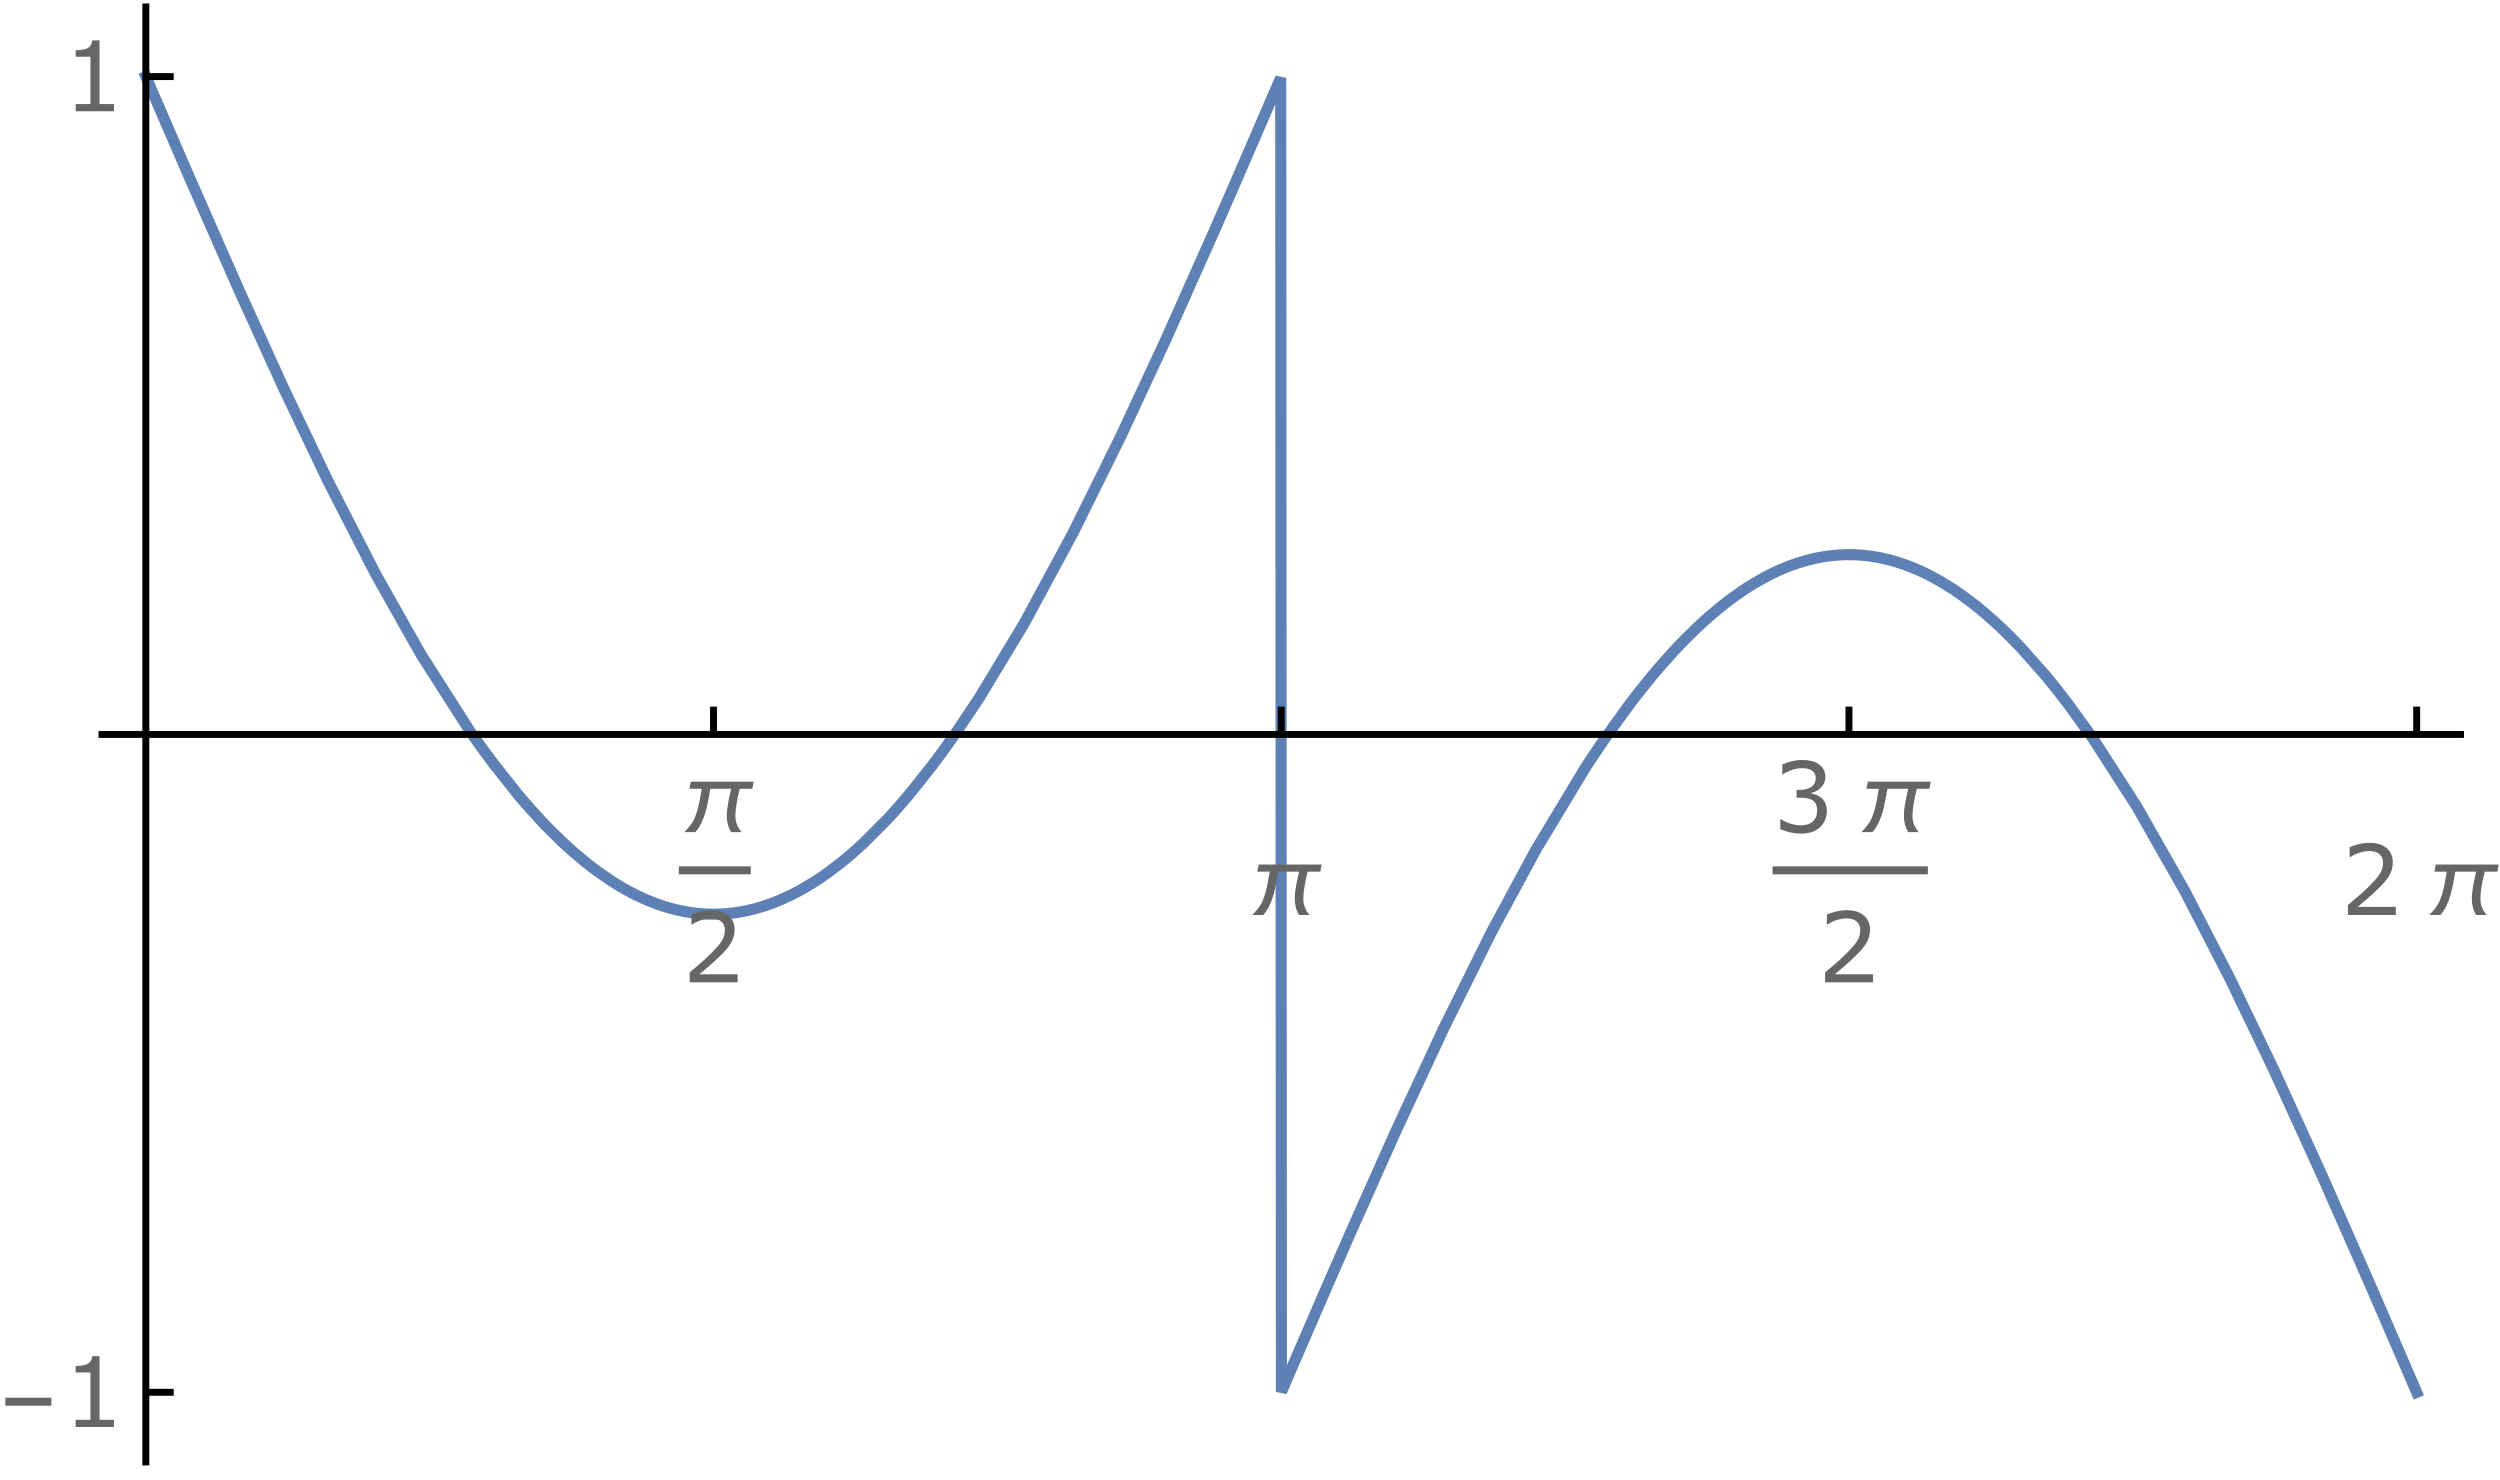
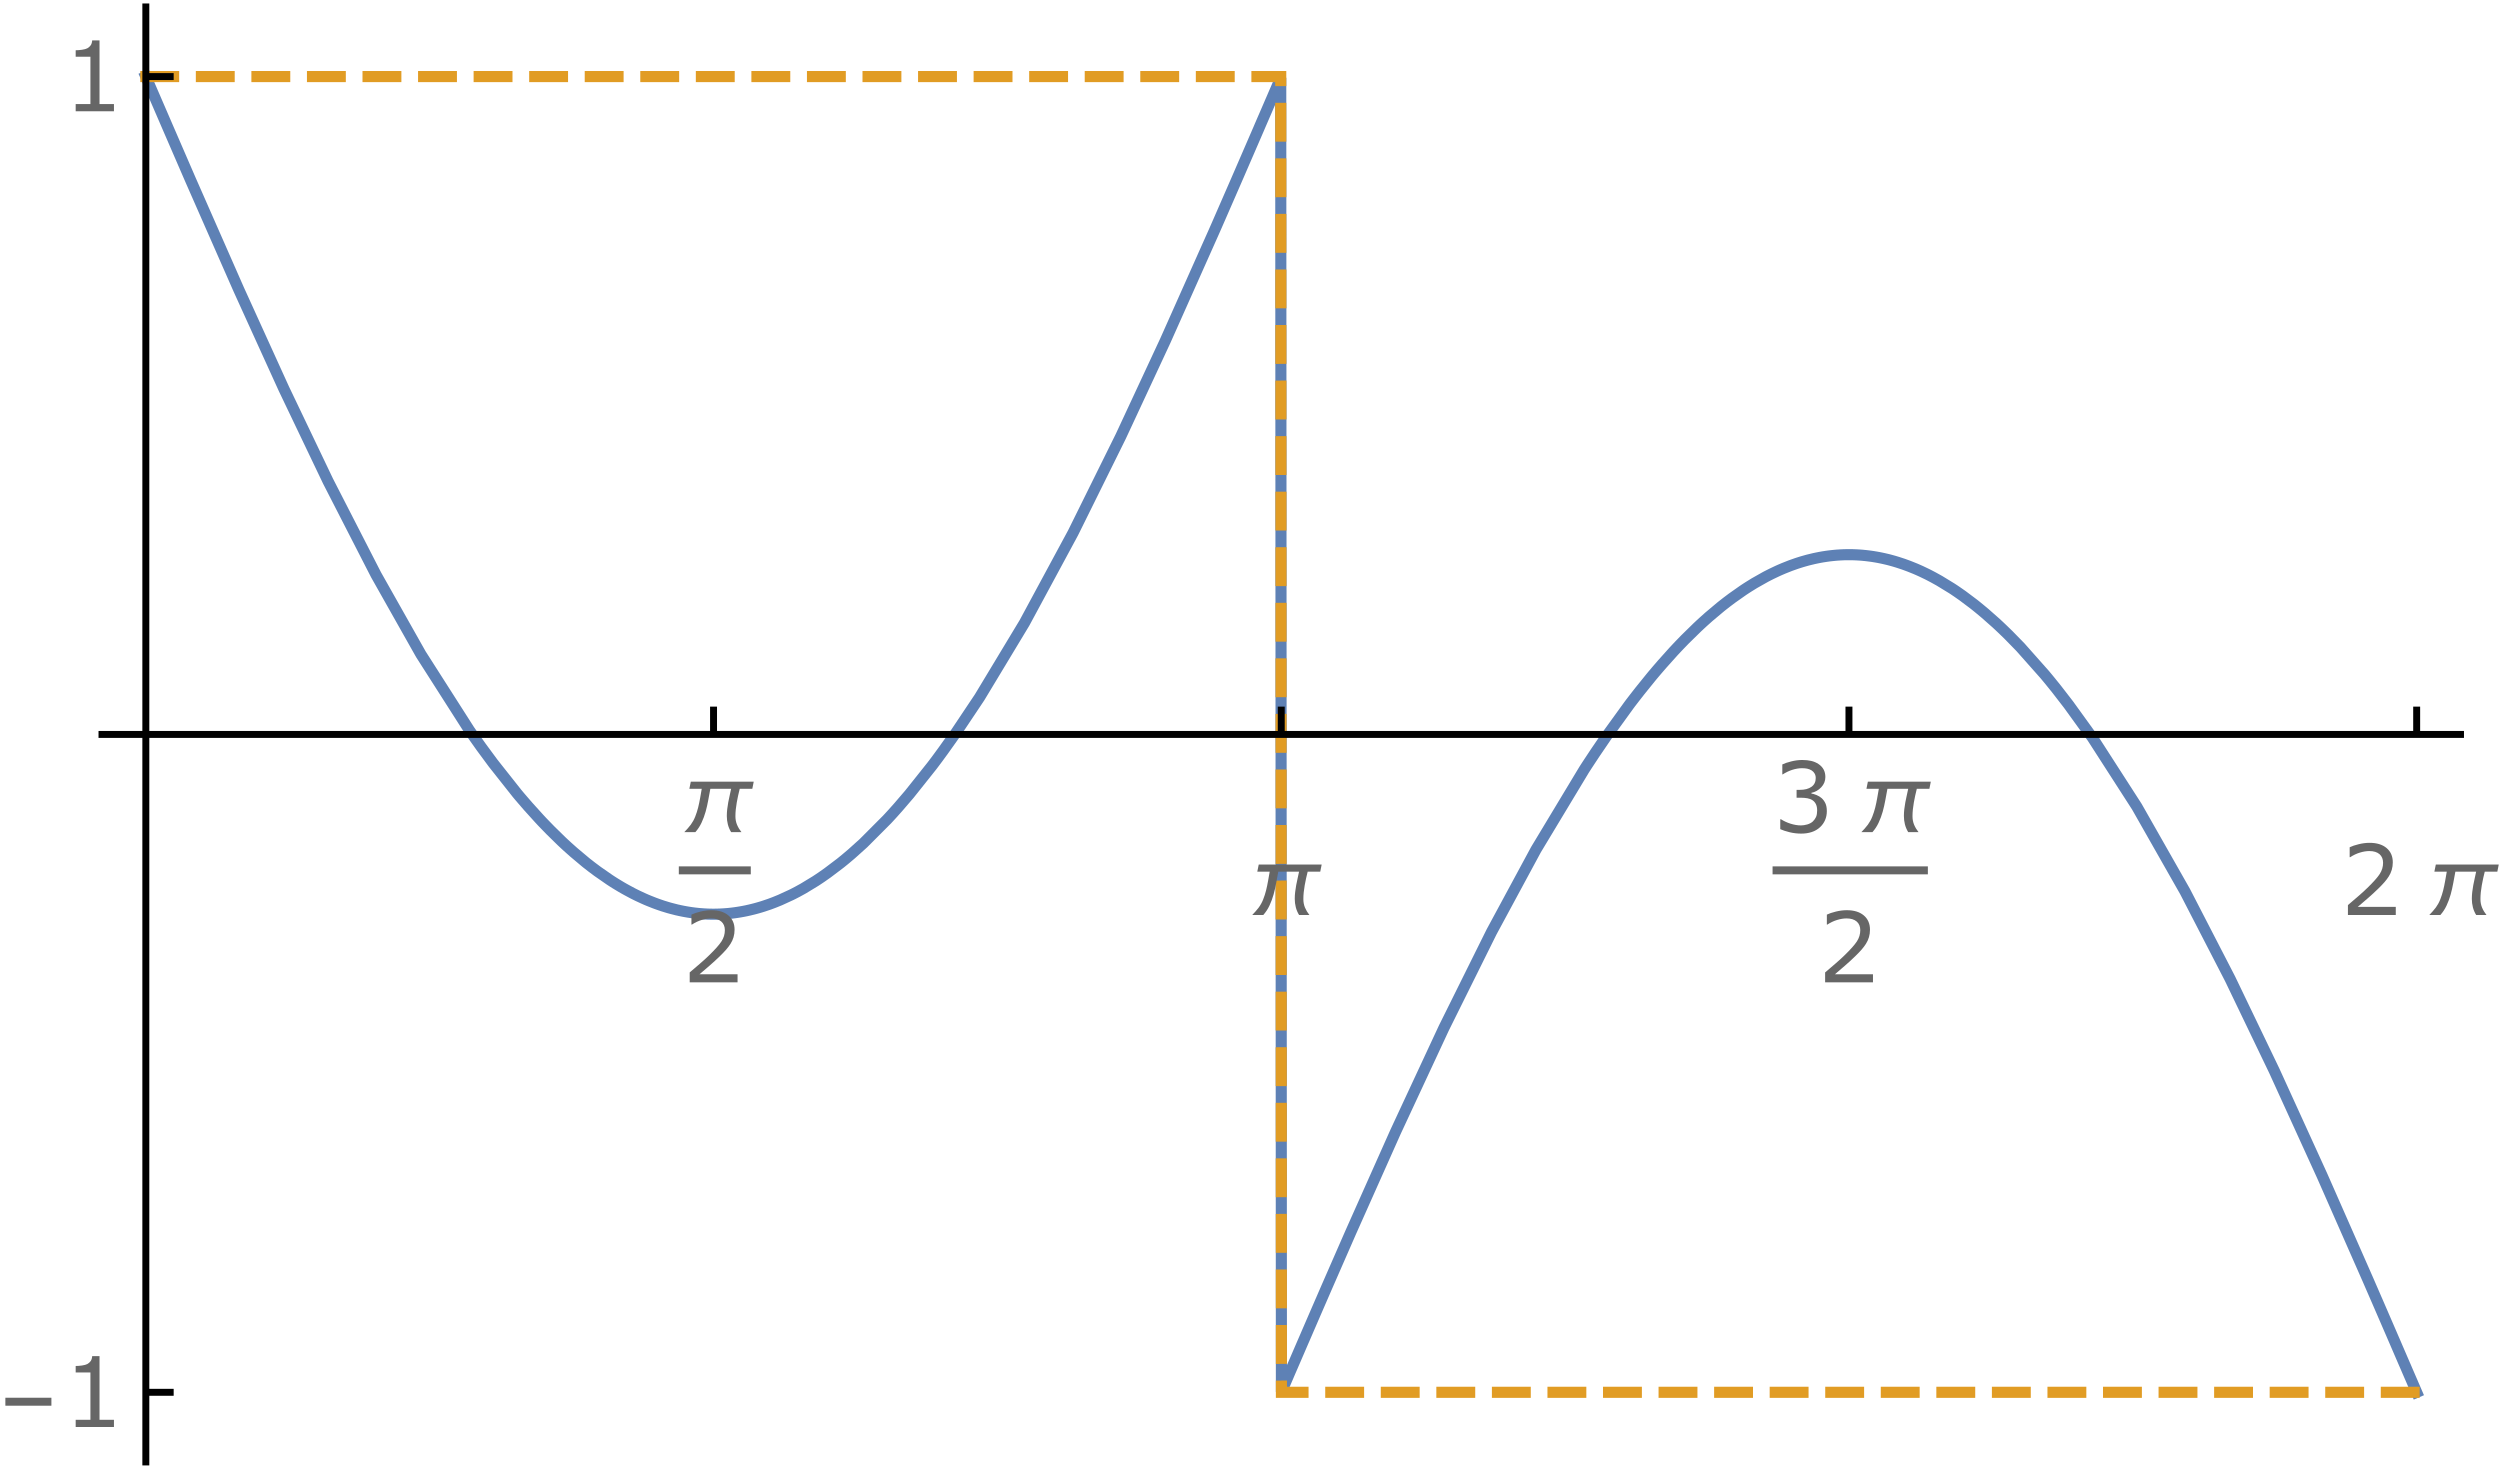
<svg xmlns="http://www.w3.org/2000/svg" xmlns:xlink="http://www.w3.org/1999/xlink" width="360pt" height="213pt" viewBox="0 0 360 213" version="1.1">
  <defs>
    <g>
      <symbol overflow="visible" id="glyph0-0">
        <path style="stroke:none;" d="" />
      </symbol>
      <symbol overflow="visible" id="glyph0-1">
        <path style="stroke:none;" d="M 10.82 -7.266 L 10.617 -6.242 L 8.805 -6.242 C 8.727 -5.918 8.652 -5.594 8.574 -5.266 C 8.5 -4.938 8.434 -4.609 8.379 -4.281 C 8.32 -3.953 8.273 -3.621 8.238 -3.289 C 8.203 -2.957 8.184 -2.621 8.184 -2.289 C 8.184 -1.848 8.262 -1.441 8.414 -1.07 C 8.57 -0.699 8.781 -0.344 9.051 0 L 7.566 0 C 7.348 -0.359 7.191 -0.734 7.094 -1.117 C 6.996 -1.504 6.945 -1.906 6.945 -2.324 C 6.945 -2.656 6.965 -2.988 7.004 -3.316 C 7.043 -3.645 7.094 -3.969 7.152 -4.297 C 7.215 -4.621 7.281 -4.945 7.355 -5.27 C 7.43 -5.594 7.5 -5.918 7.566 -6.242 L 4.574 -6.242 C 4.473 -5.723 4.371 -5.18 4.273 -4.617 C 4.172 -4.055 4.047 -3.5 3.895 -2.953 C 3.742 -2.406 3.547 -1.879 3.312 -1.375 C 3.078 -0.867 2.777 -0.41 2.414 0 L 0.82 0 C 0.984 -0.172 1.145 -0.348 1.305 -0.523 C 1.465 -0.699 1.617 -0.883 1.758 -1.074 C 2.023 -1.438 2.238 -1.832 2.402 -2.254 C 2.57 -2.676 2.707 -3.109 2.82 -3.559 C 2.93 -4.008 3.023 -4.457 3.102 -4.91 C 3.176 -5.363 3.254 -5.809 3.336 -6.242 L 1.551 -6.242 L 1.758 -7.266 Z M 10.82 -7.266 " />
      </symbol>
      <symbol overflow="visible" id="glyph0-2">
        <path style="stroke:none;" d="M 7.402 -3.07 L 0.773 -3.07 L 0.773 -4.219 L 7.402 -4.219 Z M 7.402 -3.07 " />
      </symbol>
      <symbol overflow="visible" id="glyph1-0">
        <path style="stroke:none;" d="" />
      </symbol>
      <symbol overflow="visible" id="glyph1-1">
        <path style="stroke:none;" d="M 7.992 0 L 1.102 0 L 1.102 -1.43 C 1.578 -1.84 2.059 -2.25 2.539 -2.66 C 3.02 -3.07 3.469 -3.477 3.883 -3.883 C 4.758 -4.73 5.355 -5.402 5.68 -5.902 C 6.004 -6.402 6.164 -6.941 6.164 -7.52 C 6.164 -8.047 5.992 -8.461 5.645 -8.762 C 5.297 -9.059 4.809 -9.207 4.184 -9.207 C 3.77 -9.207 3.32 -9.137 2.836 -8.988 C 2.352 -8.844 1.883 -8.621 1.422 -8.32 L 1.352 -8.32 L 1.352 -9.754 C 1.676 -9.914 2.109 -10.059 2.648 -10.191 C 3.188 -10.324 3.711 -10.391 4.219 -10.391 C 5.262 -10.391 6.078 -10.141 6.672 -9.637 C 7.266 -9.133 7.562 -8.449 7.562 -7.586 C 7.562 -7.199 7.512 -6.84 7.414 -6.504 C 7.316 -6.168 7.172 -5.852 6.98 -5.551 C 6.801 -5.27 6.594 -4.992 6.355 -4.719 C 6.117 -4.445 5.824 -4.141 5.484 -3.809 C 4.996 -3.328 4.492 -2.867 3.973 -2.418 C 3.453 -1.969 2.969 -1.551 2.516 -1.168 L 7.992 -1.168 Z M 7.992 0 " />
      </symbol>
      <symbol overflow="visible" id="glyph1-2">
        <path style="stroke:none;" d="M 7.094 -4.902 C 7.312 -4.707 7.496 -4.461 7.637 -4.164 C 7.777 -3.867 7.848 -3.484 7.848 -3.016 C 7.848 -2.551 7.762 -2.125 7.594 -1.734 C 7.426 -1.348 7.188 -1.012 6.883 -0.727 C 6.543 -0.406 6.141 -0.168 5.676 -0.016 C 5.215 0.137 4.707 0.211 4.156 0.211 C 3.59 0.211 3.035 0.145 2.488 0.012 C 1.941 -0.125 1.492 -0.27 1.141 -0.43 L 1.141 -1.859 L 1.242 -1.859 C 1.633 -1.605 2.086 -1.391 2.609 -1.223 C 3.133 -1.055 3.641 -0.969 4.129 -0.969 C 4.414 -0.969 4.723 -1.02 5.047 -1.113 C 5.367 -1.211 5.629 -1.352 5.832 -1.539 C 6.039 -1.738 6.195 -1.961 6.301 -2.203 C 6.402 -2.445 6.453 -2.75 6.453 -3.117 C 6.453 -3.48 6.395 -3.785 6.277 -4.023 C 6.164 -4.262 6 -4.449 5.797 -4.586 C 5.594 -4.727 5.344 -4.824 5.051 -4.879 C 4.758 -4.93 4.445 -4.957 4.109 -4.957 L 3.492 -4.957 L 3.492 -6.09 L 3.973 -6.09 C 4.664 -6.09 5.219 -6.234 5.629 -6.523 C 6.043 -6.812 6.25 -7.238 6.25 -7.793 C 6.25 -8.039 6.195 -8.254 6.09 -8.438 C 5.984 -8.625 5.84 -8.773 5.652 -8.895 C 5.457 -9.012 5.246 -9.094 5.023 -9.141 C 4.801 -9.188 4.547 -9.207 4.266 -9.207 C 3.832 -9.207 3.371 -9.129 2.883 -8.977 C 2.398 -8.82 1.938 -8.602 1.504 -8.32 L 1.438 -8.32 L 1.438 -9.75 C 1.758 -9.906 2.191 -10.055 2.73 -10.188 C 3.27 -10.324 3.793 -10.391 4.301 -10.391 C 4.797 -10.391 5.234 -10.344 5.613 -10.254 C 5.992 -10.164 6.332 -10.016 6.637 -9.816 C 6.965 -9.598 7.215 -9.332 7.383 -9.023 C 7.551 -8.715 7.637 -8.352 7.637 -7.938 C 7.637 -7.371 7.438 -6.879 7.039 -6.457 C 6.641 -6.035 6.168 -5.77 5.625 -5.66 L 5.625 -5.562 C 5.844 -5.527 6.094 -5.453 6.379 -5.336 C 6.66 -5.219 6.898 -5.074 7.094 -4.902 Z M 7.094 -4.902 " />
      </symbol>
      <symbol overflow="visible" id="glyph1-3">
        <path style="stroke:none;" d="M 7.41 0 L 1.898 0 L 1.898 -1.039 L 4.02 -1.039 L 4.02 -7.859 L 1.898 -7.859 L 1.898 -8.789 C 2.188 -8.789 2.496 -8.816 2.824 -8.863 C 3.152 -8.91 3.398 -8.98 3.57 -9.07 C 3.777 -9.184 3.941 -9.328 4.062 -9.504 C 4.184 -9.68 4.254 -9.918 4.273 -10.211 L 5.332 -10.211 L 5.332 -1.039 L 7.41 -1.039 Z M 7.41 0 " />
      </symbol>
    </g>
    <clipPath id="clip1">
      <path d="M 13.922 3 L 355.199 3 L 355.199 208 L 13.922 208 Z M 13.922 3 " />
    </clipPath>
  </defs>
-   <g id="surface90">
+   <g id="surface25">
    <g clip-path="url(#clip1)" clip-rule="nonzero">
      <path style="fill:none;stroke-width:1.6;stroke-linecap:square;stroke-linejoin:miter;stroke:rgb(36.841%,50.677%,70.979%);stroke-opacity:1;stroke-miterlimit:3.25;" d="M 87 16.027 L 87.102 16.258 L 87.199 16.492 L 87.402 16.957 L 87.801 17.887 L 88.605 19.746 L 90.211 23.461 L 93.418 30.863 L 100.379 46.688 L 106.875 60.977 L 113.246 74.305 L 120.152 87.773 L 126.602 99.207 L 133.59 110.152 L 133.699 110.305 L 133.805 110.461 L 134.02 110.77 L 134.449 111.379 L 135.305 112.586 L 137.023 114.914 L 140.453 119.25 L 140.551 119.367 L 140.652 119.488 L 140.852 119.727 L 141.254 120.195 L 142.051 121.117 L 143.652 122.887 L 143.754 122.996 L 143.852 123.102 L 144.051 123.316 L 144.453 123.734 L 145.254 124.559 L 146.852 126.125 L 147.07 126.328 L 147.285 126.531 L 147.719 126.93 L 148.586 127.703 L 150.32 129.16 L 150.43 129.25 L 150.539 129.336 L 150.758 129.504 L 151.191 129.844 L 152.059 130.492 L 153.793 131.695 L 153.996 131.828 L 154.195 131.957 L 154.602 132.215 L 155.41 132.703 L 155.816 132.938 L 156.223 133.164 L 157.031 133.598 L 157.133 133.652 L 157.438 133.805 L 157.84 134.004 L 158.754 134.426 L 158.855 134.469 L 159.055 134.559 L 159.461 134.727 L 160.27 135.047 L 160.371 135.082 L 160.469 135.121 L 161.066 135.332 L 161.164 135.363 L 161.262 135.398 L 161.461 135.465 L 161.859 135.586 L 161.957 135.617 L 162.059 135.648 L 162.254 135.707 L 162.652 135.816 L 163.445 136.02 L 163.547 136.043 L 163.645 136.062 L 163.844 136.109 L 164.242 136.191 L 164.438 136.23 L 165.035 136.336 L 165.133 136.352 L 165.234 136.367 L 165.43 136.398 L 165.531 136.414 L 165.629 136.426 L 165.828 136.453 L 165.926 136.465 L 166.027 136.48 L 166.227 136.5 L 166.422 136.523 L 166.621 136.543 L 166.73 136.555 L 166.836 136.562 L 167.055 136.578 L 167.16 136.586 L 167.27 136.594 L 167.484 136.609 L 167.59 136.613 L 167.699 136.617 L 167.805 136.625 L 168.023 136.633 L 168.129 136.637 L 168.238 136.637 L 168.344 136.641 L 168.453 136.641 L 168.559 136.645 L 168.883 136.645 L 168.992 136.641 L 169.207 136.641 L 169.312 136.637 L 169.531 136.629 L 169.637 136.625 L 169.746 136.621 L 169.852 136.617 L 169.961 136.609 L 170.066 136.605 L 170.176 136.598 L 170.281 136.59 L 170.5 136.574 L 170.605 136.566 L 170.715 136.559 L 170.93 136.539 L 171.035 136.527 L 171.145 136.516 L 171.359 136.492 L 171.789 136.438 L 172.008 136.406 L 172.223 136.375 L 172.652 136.305 L 172.758 136.285 L 172.867 136.266 L 173.082 136.227 L 173.512 136.141 L 173.715 136.094 L 173.914 136.051 L 174.316 135.953 L 174.418 135.93 L 174.52 135.902 L 174.719 135.852 L 175.121 135.742 L 175.223 135.711 L 175.32 135.684 L 175.523 135.625 L 175.926 135.5 L 176.727 135.23 L 176.828 135.195 L 176.93 135.156 L 177.129 135.082 L 177.531 134.93 L 178.336 134.602 L 179.945 133.863 L 180.051 133.809 L 180.16 133.758 L 180.816 133.418 L 181.688 132.938 L 183.43 131.879 L 183.539 131.809 L 183.645 131.738 L 183.863 131.594 L 184.301 131.301 L 185.172 130.688 L 186.914 129.371 L 187.02 129.289 L 187.129 129.203 L 187.34 129.031 L 187.77 128.68 L 188.625 127.957 L 190.336 126.418 L 193.758 122.988 L 193.855 122.879 L 193.957 122.773 L 194.156 122.555 L 194.555 122.121 L 195.352 121.227 L 196.945 119.371 L 200.137 115.363 L 200.246 115.223 L 200.355 115.078 L 200.57 114.793 L 201.004 114.215 L 201.867 113.035 L 203.598 110.598 L 207.059 105.418 L 213.52 94.703 L 220.52 81.73 L 227.391 67.84 L 233.805 54.062 L 240.754 38.48 L 241.16 37.559 L 241.566 36.633 L 242.375 34.777 L 244 31.055 L 244.203 30.586 L 244.406 30.121 L 244.809 29.188 L 245.621 27.316 L 247.246 23.566 L 247.441 23.105 L 247.641 22.645 L 248.039 21.727 L 248.836 19.883 L 248.934 19.652 L 249.035 19.422 L 249.234 18.961 L 249.629 18.043 L 249.73 17.812 L 249.828 17.582 L 250.027 17.121 L 250.129 16.891 L 250.227 16.66 L 250.328 16.43 L 250.426 16.199 L 250.523 205.434 L 250.625 205.203 L 250.723 204.973 L 250.824 204.742 L 250.922 204.512 L 251.023 204.281 L 251.223 203.82 L 251.32 203.59 L 251.422 203.359 L 251.617 202.898 L 252.016 201.977 L 252.117 201.746 L 252.215 201.516 L 252.414 201.059 L 252.812 200.137 L 253.605 198.297 L 253.824 197.797 L 254.039 197.297 L 254.469 196.301 L 255.332 194.309 L 257.059 190.332 L 260.512 182.438 L 266.953 167.996 L 273.934 153 L 280.785 139.195 L 287.18 127.348 L 294.113 115.836 L 294.316 115.523 L 294.516 115.211 L 294.922 114.594 L 295.73 113.371 L 297.348 110.996 L 300.586 106.52 L 300.684 106.391 L 300.781 106.258 L 300.98 106 L 301.379 105.48 L 302.172 104.465 L 303.758 102.504 L 303.855 102.387 L 303.953 102.266 L 304.152 102.031 L 304.551 101.559 L 305.344 100.641 L 306.93 98.871 L 307.035 98.754 L 307.145 98.641 L 307.359 98.41 L 307.789 97.953 L 308.648 97.066 L 310.371 95.379 L 310.477 95.277 L 310.586 95.176 L 310.801 94.973 L 311.23 94.578 L 312.09 93.809 L 313.812 92.363 L 313.914 92.285 L 314.012 92.203 L 314.215 92.047 L 314.613 91.734 L 315.418 91.129 L 317.023 90 L 317.125 89.934 L 317.223 89.867 L 317.426 89.734 L 317.828 89.477 L 318.629 88.98 L 320.234 88.074 L 320.344 88.016 L 320.453 87.961 L 320.672 87.848 L 321.105 87.629 L 321.977 87.215 L 322.086 87.168 L 322.195 87.117 L 322.41 87.023 L 322.848 86.836 L 323.715 86.492 L 323.824 86.449 L 324.152 86.332 L 324.586 86.18 L 324.695 86.141 L 325.023 86.035 L 325.457 85.898 L 325.895 85.773 L 326.328 85.652 L 327.199 85.441 L 327.301 85.418 L 327.402 85.398 L 327.605 85.355 L 328.012 85.273 L 328.113 85.254 L 328.215 85.238 L 328.418 85.199 L 329.027 85.105 L 329.23 85.078 L 329.332 85.062 L 329.84 85.004 L 330.043 84.984 L 330.145 84.973 L 330.246 84.965 L 330.449 84.945 L 330.652 84.93 L 330.754 84.926 L 330.957 84.91 L 331.16 84.902 L 331.262 84.895 L 331.566 84.883 L 331.668 84.883 L 331.77 84.879 L 331.871 84.879 L 331.973 84.875 L 332.582 84.875 L 332.684 84.879 L 332.785 84.879 L 333.395 84.902 L 333.496 84.91 L 333.699 84.922 L 333.801 84.926 L 333.898 84.934 L 334.098 84.949 L 334.199 84.957 L 334.297 84.969 L 334.496 84.988 L 334.598 84.996 L 334.695 85.008 L 334.895 85.031 L 335.293 85.082 L 335.395 85.094 L 335.492 85.109 L 335.691 85.137 L 336.09 85.203 L 336.191 85.219 L 336.289 85.238 L 336.488 85.273 L 336.887 85.352 L 336.988 85.375 L 337.086 85.395 L 337.285 85.438 L 337.684 85.531 L 337.785 85.555 L 337.883 85.578 L 338.082 85.629 L 338.48 85.738 L 338.582 85.766 L 338.68 85.793 L 338.879 85.852 L 339.277 85.973 L 340.074 86.234 L 340.184 86.273 L 340.289 86.312 L 340.508 86.391 L 340.938 86.551 L 341.801 86.898 L 342.02 86.992 L 342.234 87.086 L 342.668 87.281 L 343.531 87.695 L 343.641 87.75 L 343.746 87.805 L 343.965 87.918 L 344.395 88.145 L 345.262 88.625 L 346.988 89.68 L 347.09 89.742 L 347.191 89.809 L 347.391 89.941 L 347.797 90.215 L 348.602 90.777 L 350.215 91.988 L 350.316 92.07 L 350.418 92.148 L 350.617 92.309 L 351.02 92.637 L 351.828 93.309 L 353.441 94.734 L 353.879 95.141 L 354.316 95.555 L 355.191 96.402 L 356.938 98.191 L 360.434 102.133 L 360.543 102.262 L 360.648 102.391 L 360.863 102.648 L 361.293 103.172 L 362.152 104.238 L 363.867 106.457 L 367.301 111.211 L 373.703 121.156 L 380.648 133.379 L 387.133 145.949 L 393.488 159.172 L 400.383 174.293 L 406.816 188.898 L 407.043 189.414 L 407.266 189.93 L 407.715 190.961 L 408.613 193.027 L 410.41 197.176 L 410.52 197.434 L 410.633 197.695 L 410.859 198.215 L 411.305 199.254 L 412.203 201.332 L 412.316 201.59 L 412.43 201.852 L 412.652 202.371 L 413.102 203.41 L 413.215 203.672 L 413.328 203.93 L 413.551 204.453 L 413.664 204.711 L 413.777 204.973 L 413.887 205.23 L 414 205.492 " transform="matrix(1,0,0,1,-66,-5)" />
+       <path style="fill:none;stroke-width:1.6;stroke-linecap:square;stroke-linejoin:miter;stroke:rgb(88.071%,61.104%,14.204%);stroke-opacity:1;stroke-dasharray:4,4;stroke-miterlimit:3.25;" d="M 87 16.027 L 250.426 16.027 L 250.523 205.492 L 414 205.492 " transform="matrix(1,0,0,1,-66,-5)" />
    </g>
    <path style="fill:none;stroke-width:1;stroke-linecap:butt;stroke-linejoin:miter;stroke:rgb(0%,0%,0%);stroke-opacity:1;stroke-miterlimit:3.25;" d="M 168.75 110.758 L 168.75 106.754 " transform="matrix(1,0,0,1,-66,-5)" />
    <path style=" stroke:none;fill-rule:evenodd;fill:rgb(39.999%,39.999%,39.999%);fill-opacity:1;" d="M 101.113 124.758 L 97.75 124.758 L 97.75 125.906 L 108.113 125.906 L 108.113 124.758 Z M 101.113 124.758 " />
    <g style="fill:rgb(39.999%,39.999%,39.999%);fill-opacity:1;">
      <use xlink:href="#glyph0-1" x="97.716" y="119.829" />
    </g>
    <g style="fill:rgb(39.999%,39.999%,39.999%);fill-opacity:1;">
      <use xlink:href="#glyph1-1" x="98.216" y="141.459" />
    </g>
    <path style="fill:none;stroke-width:1;stroke-linecap:butt;stroke-linejoin:miter;stroke:rgb(0%,0%,0%);stroke-opacity:1;stroke-miterlimit:3.25;" d="M 250.5 110.758 L 250.5 106.754 " transform="matrix(1,0,0,1,-66,-5)" />
    <g style="fill:rgb(39.999%,39.999%,39.999%);fill-opacity:1;">
      <use xlink:href="#glyph0-1" x="179.5" y="131.759" />
    </g>
    <path style="fill:none;stroke-width:1;stroke-linecap:butt;stroke-linejoin:miter;stroke:rgb(0%,0%,0%);stroke-opacity:1;stroke-miterlimit:3.25;" d="M 332.25 110.758 L 332.25 106.754 " transform="matrix(1,0,0,1,-66,-5)" />
    <path style=" stroke:none;fill-rule:evenodd;fill:rgb(39.999%,39.999%,39.999%);fill-opacity:1;" d="M 258.613 124.758 L 255.25 124.758 L 255.25 125.906 L 277.613 125.906 L 277.613 124.758 Z M 258.613 124.758 " />
    <g style="fill:rgb(39.999%,39.999%,39.999%);fill-opacity:1;">
      <use xlink:href="#glyph1-2" x="255.216" y="119.829" />
    </g>
    <g style="fill:rgb(39.999%,39.999%,39.999%);fill-opacity:1;">
      <use xlink:href="#glyph0-1" x="267.216" y="119.829" />
    </g>
    <g style="fill:rgb(39.999%,39.999%,39.999%);fill-opacity:1;">
      <use xlink:href="#glyph1-1" x="261.716" y="141.459" />
    </g>
    <path style="fill:none;stroke-width:1;stroke-linecap:butt;stroke-linejoin:miter;stroke:rgb(0%,0%,0%);stroke-opacity:1;stroke-miterlimit:3.25;" d="M 414 110.758 L 414 106.754 " transform="matrix(1,0,0,1,-66,-5)" />
    <g style="fill:rgb(39.999%,39.999%,39.999%);fill-opacity:1;">
      <use xlink:href="#glyph1-1" x="337" y="131.759" />
    </g>
    <g style="fill:rgb(39.999%,39.999%,39.999%);fill-opacity:1;">
      <use xlink:href="#glyph0-1" x="349" y="131.759" />
    </g>
    <path style="fill:none;stroke-width:1;stroke-linecap:butt;stroke-linejoin:miter;stroke:rgb(0%,0%,0%);stroke-opacity:1;stroke-miterlimit:3.25;" d="M 80.188 110.758 L 420.812 110.758 " transform="matrix(1,0,0,1,-66,-5)" />
    <path style="fill:none;stroke-width:1;stroke-linecap:butt;stroke-linejoin:miter;stroke:rgb(0%,0%,0%);stroke-opacity:1;stroke-miterlimit:3.25;" d="M 87 205.492 L 91.008 205.492 " transform="matrix(1,0,0,1,-66,-5)" />
    <g style="fill:rgb(39.999%,39.999%,39.999%);fill-opacity:1;">
      <use xlink:href="#glyph0-2" x="0" y="205.492" />
    </g>
    <g style="fill:rgb(39.999%,39.999%,39.999%);fill-opacity:1;">
      <use xlink:href="#glyph1-3" x="9" y="205.492" />
    </g>
    <path style="fill:none;stroke-width:1;stroke-linecap:butt;stroke-linejoin:miter;stroke:rgb(0%,0%,0%);stroke-opacity:1;stroke-miterlimit:3.25;" d="M 87 16.027 L 91.008 16.027 " transform="matrix(1,0,0,1,-66,-5)" />
    <g style="fill:rgb(39.999%,39.999%,39.999%);fill-opacity:1;">
      <use xlink:href="#glyph1-3" x="9" y="16.026" />
    </g>
    <path style="fill:none;stroke-width:1;stroke-linecap:butt;stroke-linejoin:miter;stroke:rgb(0%,0%,0%);stroke-opacity:1;stroke-miterlimit:3.25;" d="M 87 216.02 L 87 5.5 " transform="matrix(1,0,0,1,-66,-5)" />
  </g>
</svg>
